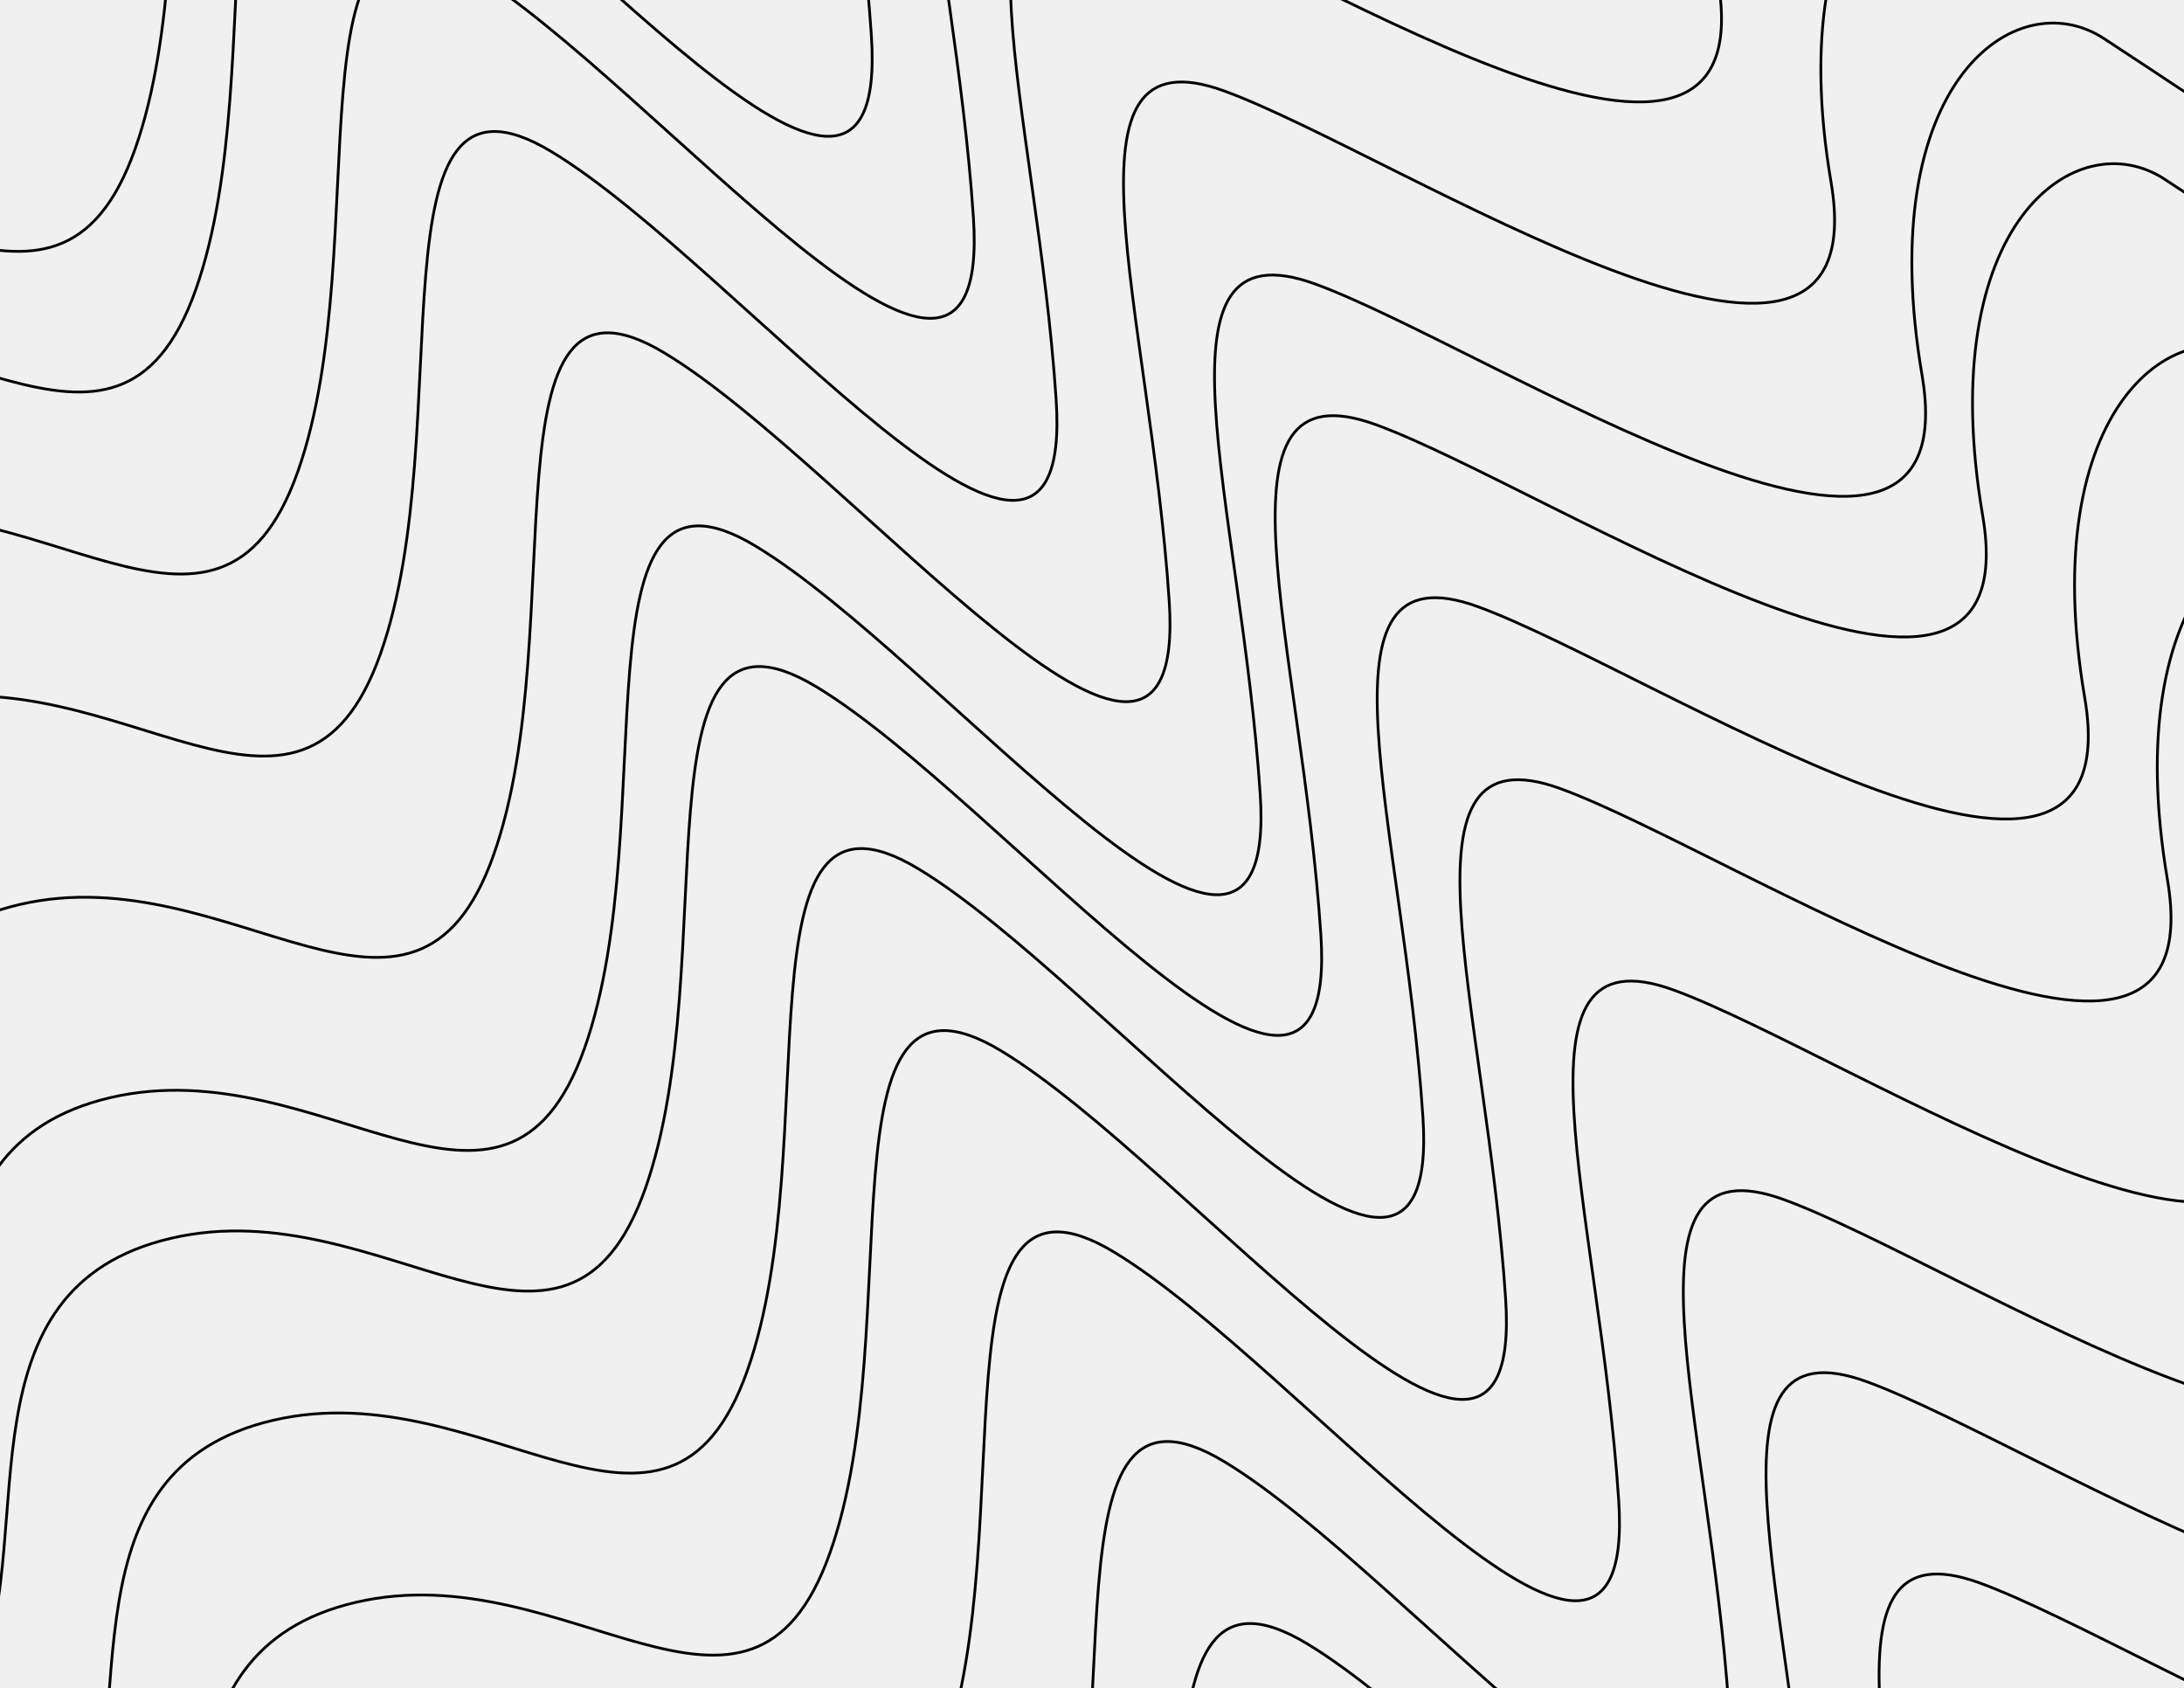
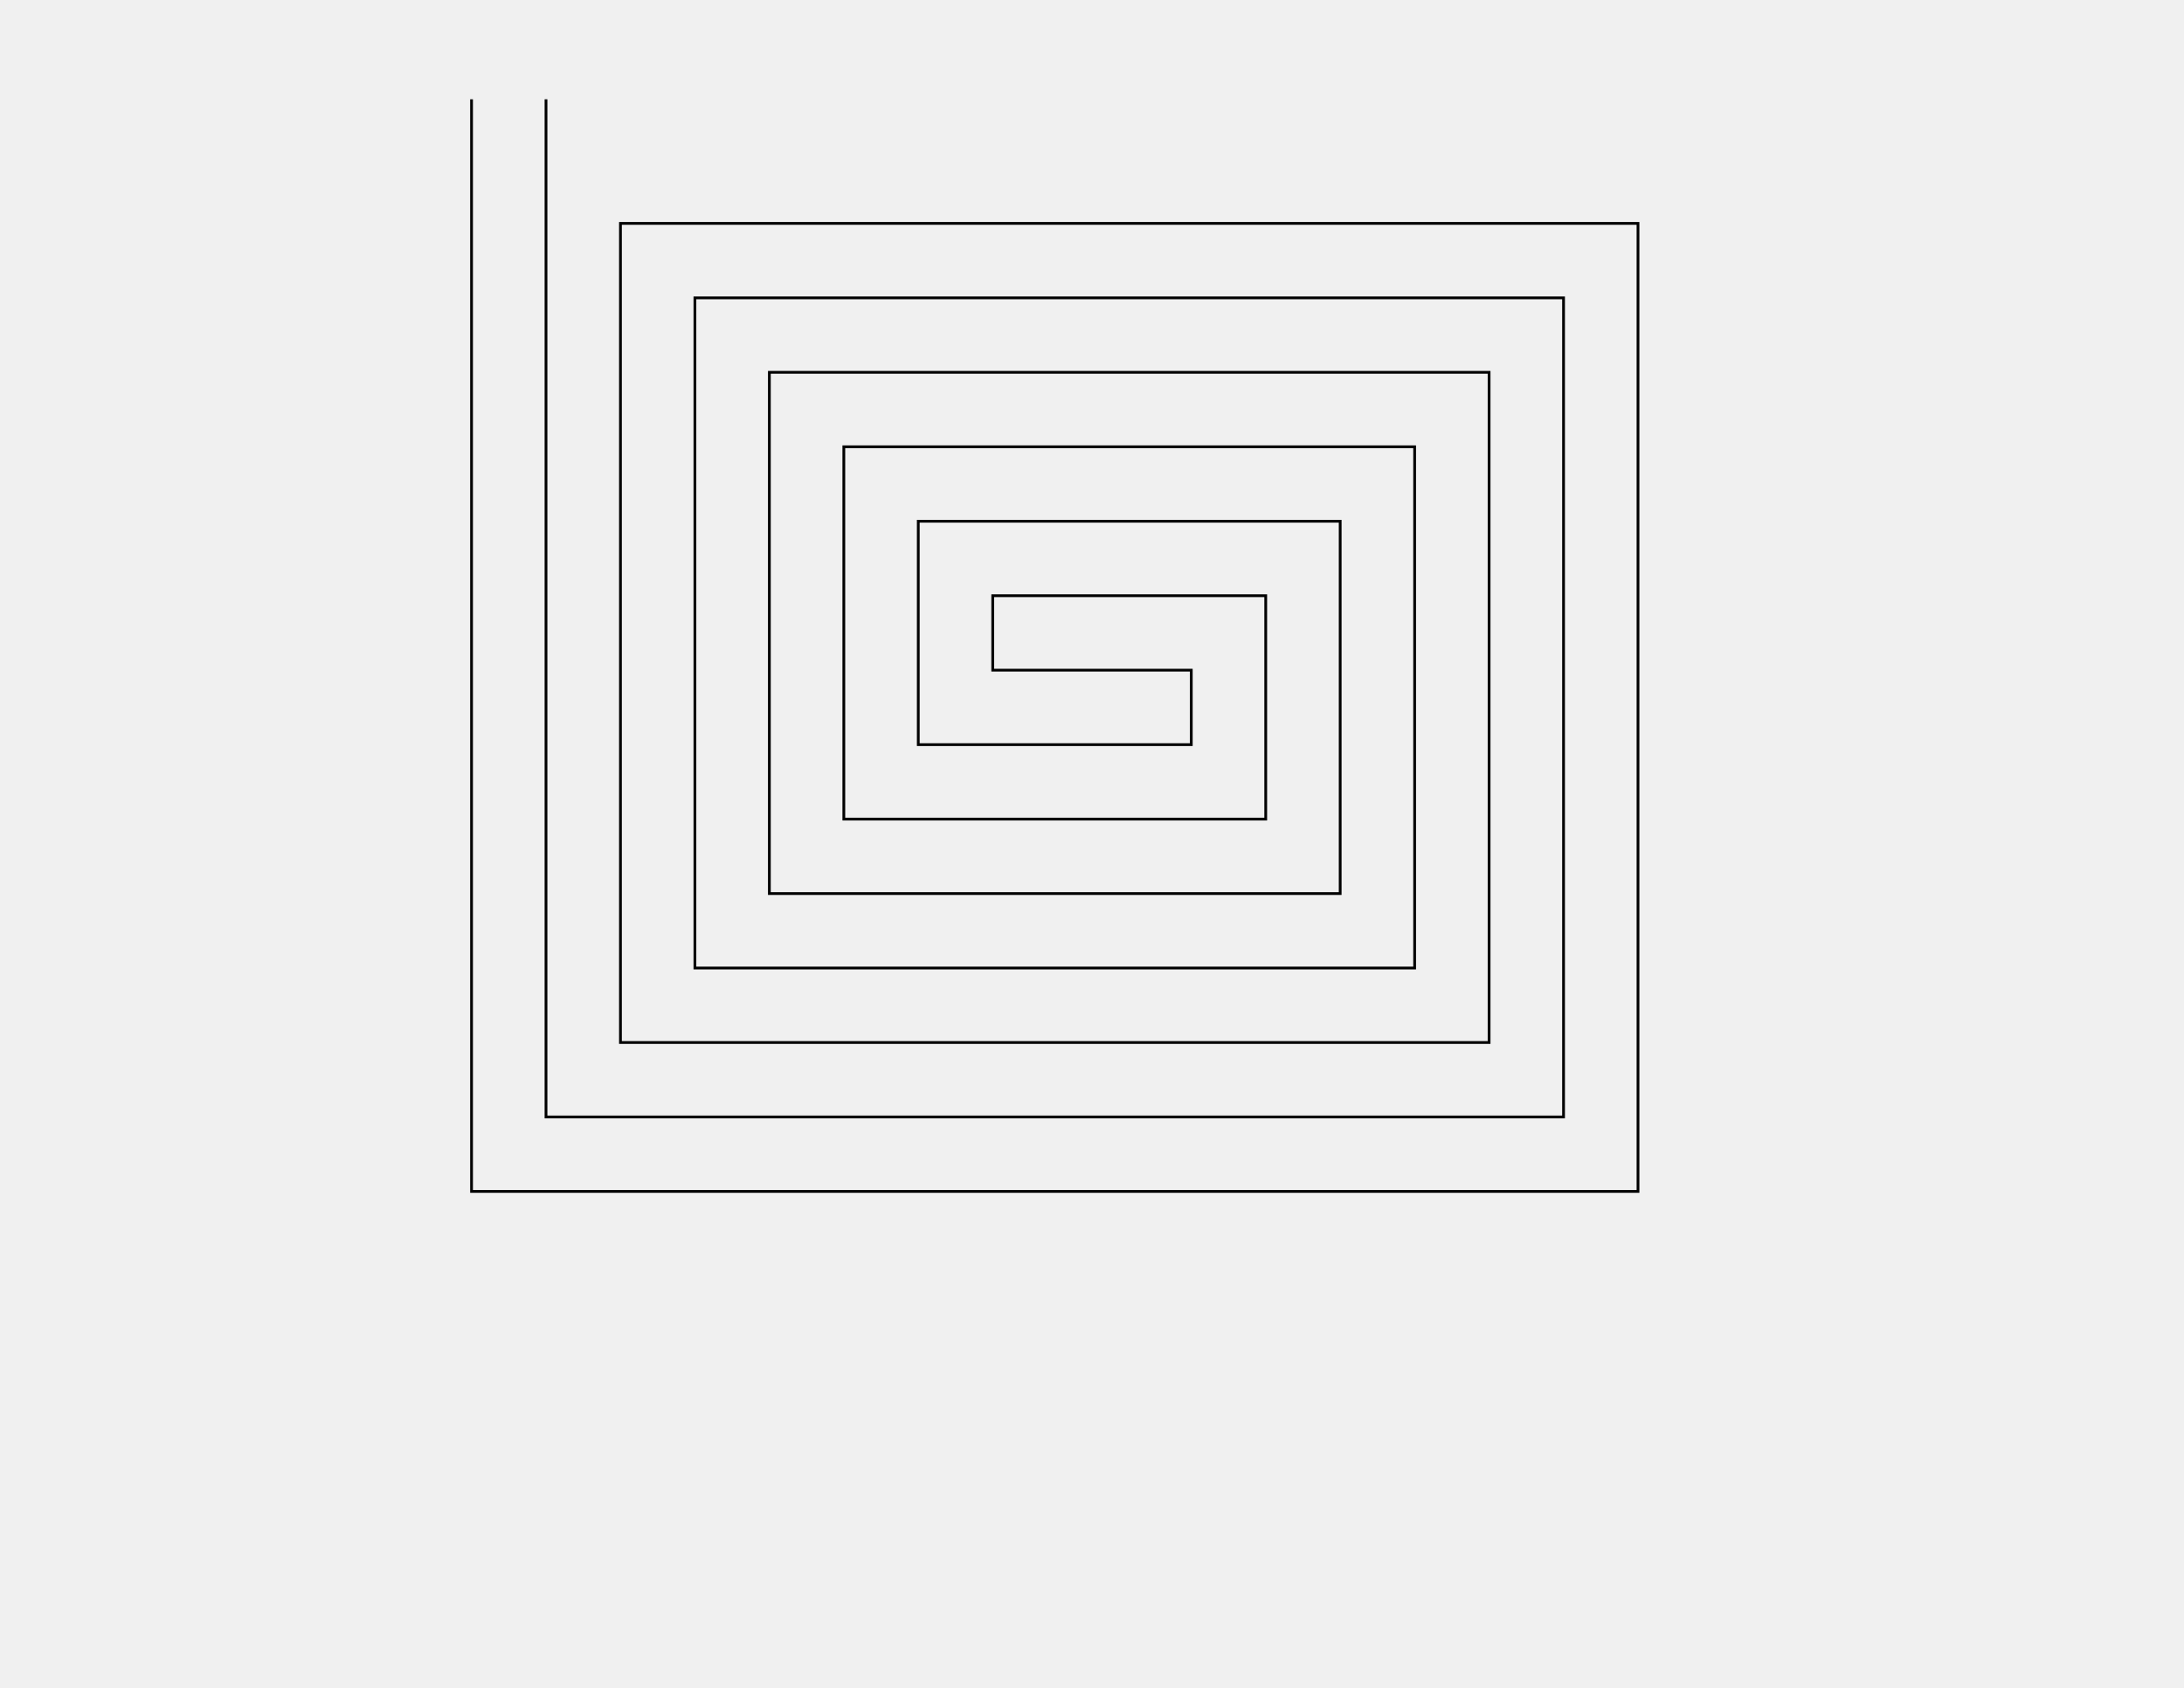
<svg xmlns="http://www.w3.org/2000/svg" version="1.1" id="Layer_1" x="0px" y="0px" width="792px" height="612px" viewBox="0 0 792 612" enable-background="new 0 0 792 612" xml:space="preserve">
-   <path fill="#FFFFFF" stroke="#000000" stroke-miterlimit="10" d="M-23,200" />
-   <path fill="none" stroke="#000000" stroke-miterlimit="10" d="M-62,485c20-52-8-139,69-157s143,64,172-18s-6-223,62-182  s190,196,183,90S381,10,444,33s238,139,220,33s34-143,66-122s24,16,32,21" />
-   <path fill="none" stroke="#000000" stroke-miterlimit="10" d="M-103,412c20-52-8-139,69-157s143,64,172-18s-6-223,62-182  s190,196,183,90S340-63,403-40S641,99,623-7s34-143,66-122s24,16,32,21" />
-   <path fill="none" stroke="#000000" stroke-miterlimit="10" d="M-133,346c20-52-8-139,69-157s143,64,172-18s-6-223,62-182  s190,196,183,90s-43-208,20-185S611,33,593-73s34-143,66-122s24,16,32,21" />
-   <path fill="none" stroke="#000000" stroke-miterlimit="10" d="M-170,280c20-52-8-139,69-157s143,64,172-18s-6-223,62-182  s190,196,183,90s-43-208,20-185s238,139,220,33s34-143,66-122s24,16,32,21" />
-   <path fill="none" stroke="#000000" stroke-miterlimit="10" d="M-192,229c20-52-8-139,69-157S20,136,49,54s-6-223,62-182  S301,68,294-38s-43-208,20-185s238,139,220,33s34-143,66-122s24,16,32,21" />
-   <path fill="none" stroke="#000000" stroke-miterlimit="10" d="M101,811c20-52-8-139,69-157s143,64,172-18s-6-223,62-182  s190,196,183,90s-43-208,20-185s238,139,220,33s34-143,66-122s24,16,32,21" />
-   <path fill="none" stroke="#000000" stroke-miterlimit="10" d="M60,738c20-52-8-139,69-157s143,64,172-18s-6-223,62-182  s190,196,183,90s-43-208,20-185s238,139,220,33s34-143,66-122s24,16,32,21" />
-   <path fill="none" stroke="#000000" stroke-miterlimit="10" d="M30,672c20-52-8-139,69-157s143,64,172-18s-6-223,62-182  s190,196,183,90s-43-208,20-185s238,139,220,33s34-143,66-122s24,16,32,21" />
-   <path fill="none" stroke="#000000" stroke-miterlimit="10" d="M-7,606c20-52-8-139,69-157s143,64,172-18s-6-223,62-182  s190,196,183,90s-43-208,20-185s238,139,220,33s34-143,66-122s24,16,32,21" />
-   <path fill="none" stroke="#000000" stroke-miterlimit="10" d="M-29,555c20-52-8-139,69-157s143,64,172-18s-6-223,62-182  s190,196,183,90s-43-208,20-185s238,139,220,33S731-7,763,14s24,16,32,21" />
-   <path fill="none" stroke="#000000" stroke-miterlimit="10" d="M212,1026c20-52-8-139,69-157s143,64,172-18s-6-223,62-182  s190,196,183,90s-43-208,20-185s238,139,220,33s34-143,66-122s24,16,32,21" />
-   <path fill="none" stroke="#000000" stroke-miterlimit="10" d="M171,953c20-52-8-139,69-157s143,64,172-18s-6-223,62-182  s190,196,183,90s-43-208,20-185s238,139,220,33s34-143,66-122s24,16,32,21" />
-   <path fill="none" stroke="#000000" stroke-miterlimit="10" d="M141,887c20-52-8-139,69-157s143,64,172-18s-6-223,62-182  s190,196,183,90s-43-208,20-185s238,139,220,33s34-143,66-122s24,16,32,21" />
+   <path fill="none" stroke="#000000" stroke-miterlimit="10" d="M333,216" />
+   <path fill="none" stroke="#000000" stroke-miterlimit="10" d="M360,216" />
+   <polyline fill="none" stroke="#000000" stroke-miterlimit="10" points="198,36 198,405 567,405 567,108 252,108 252,351 513,351   513,162 306,162 306,297 459,297 459,216 360,216 360,243 432,243 432,270 333,270 333,189 486,189 486,324 279,324 279,135   540,135 540,378 225,378 225,81 594,81 594,432 171,432 171,36 " />
</svg>
